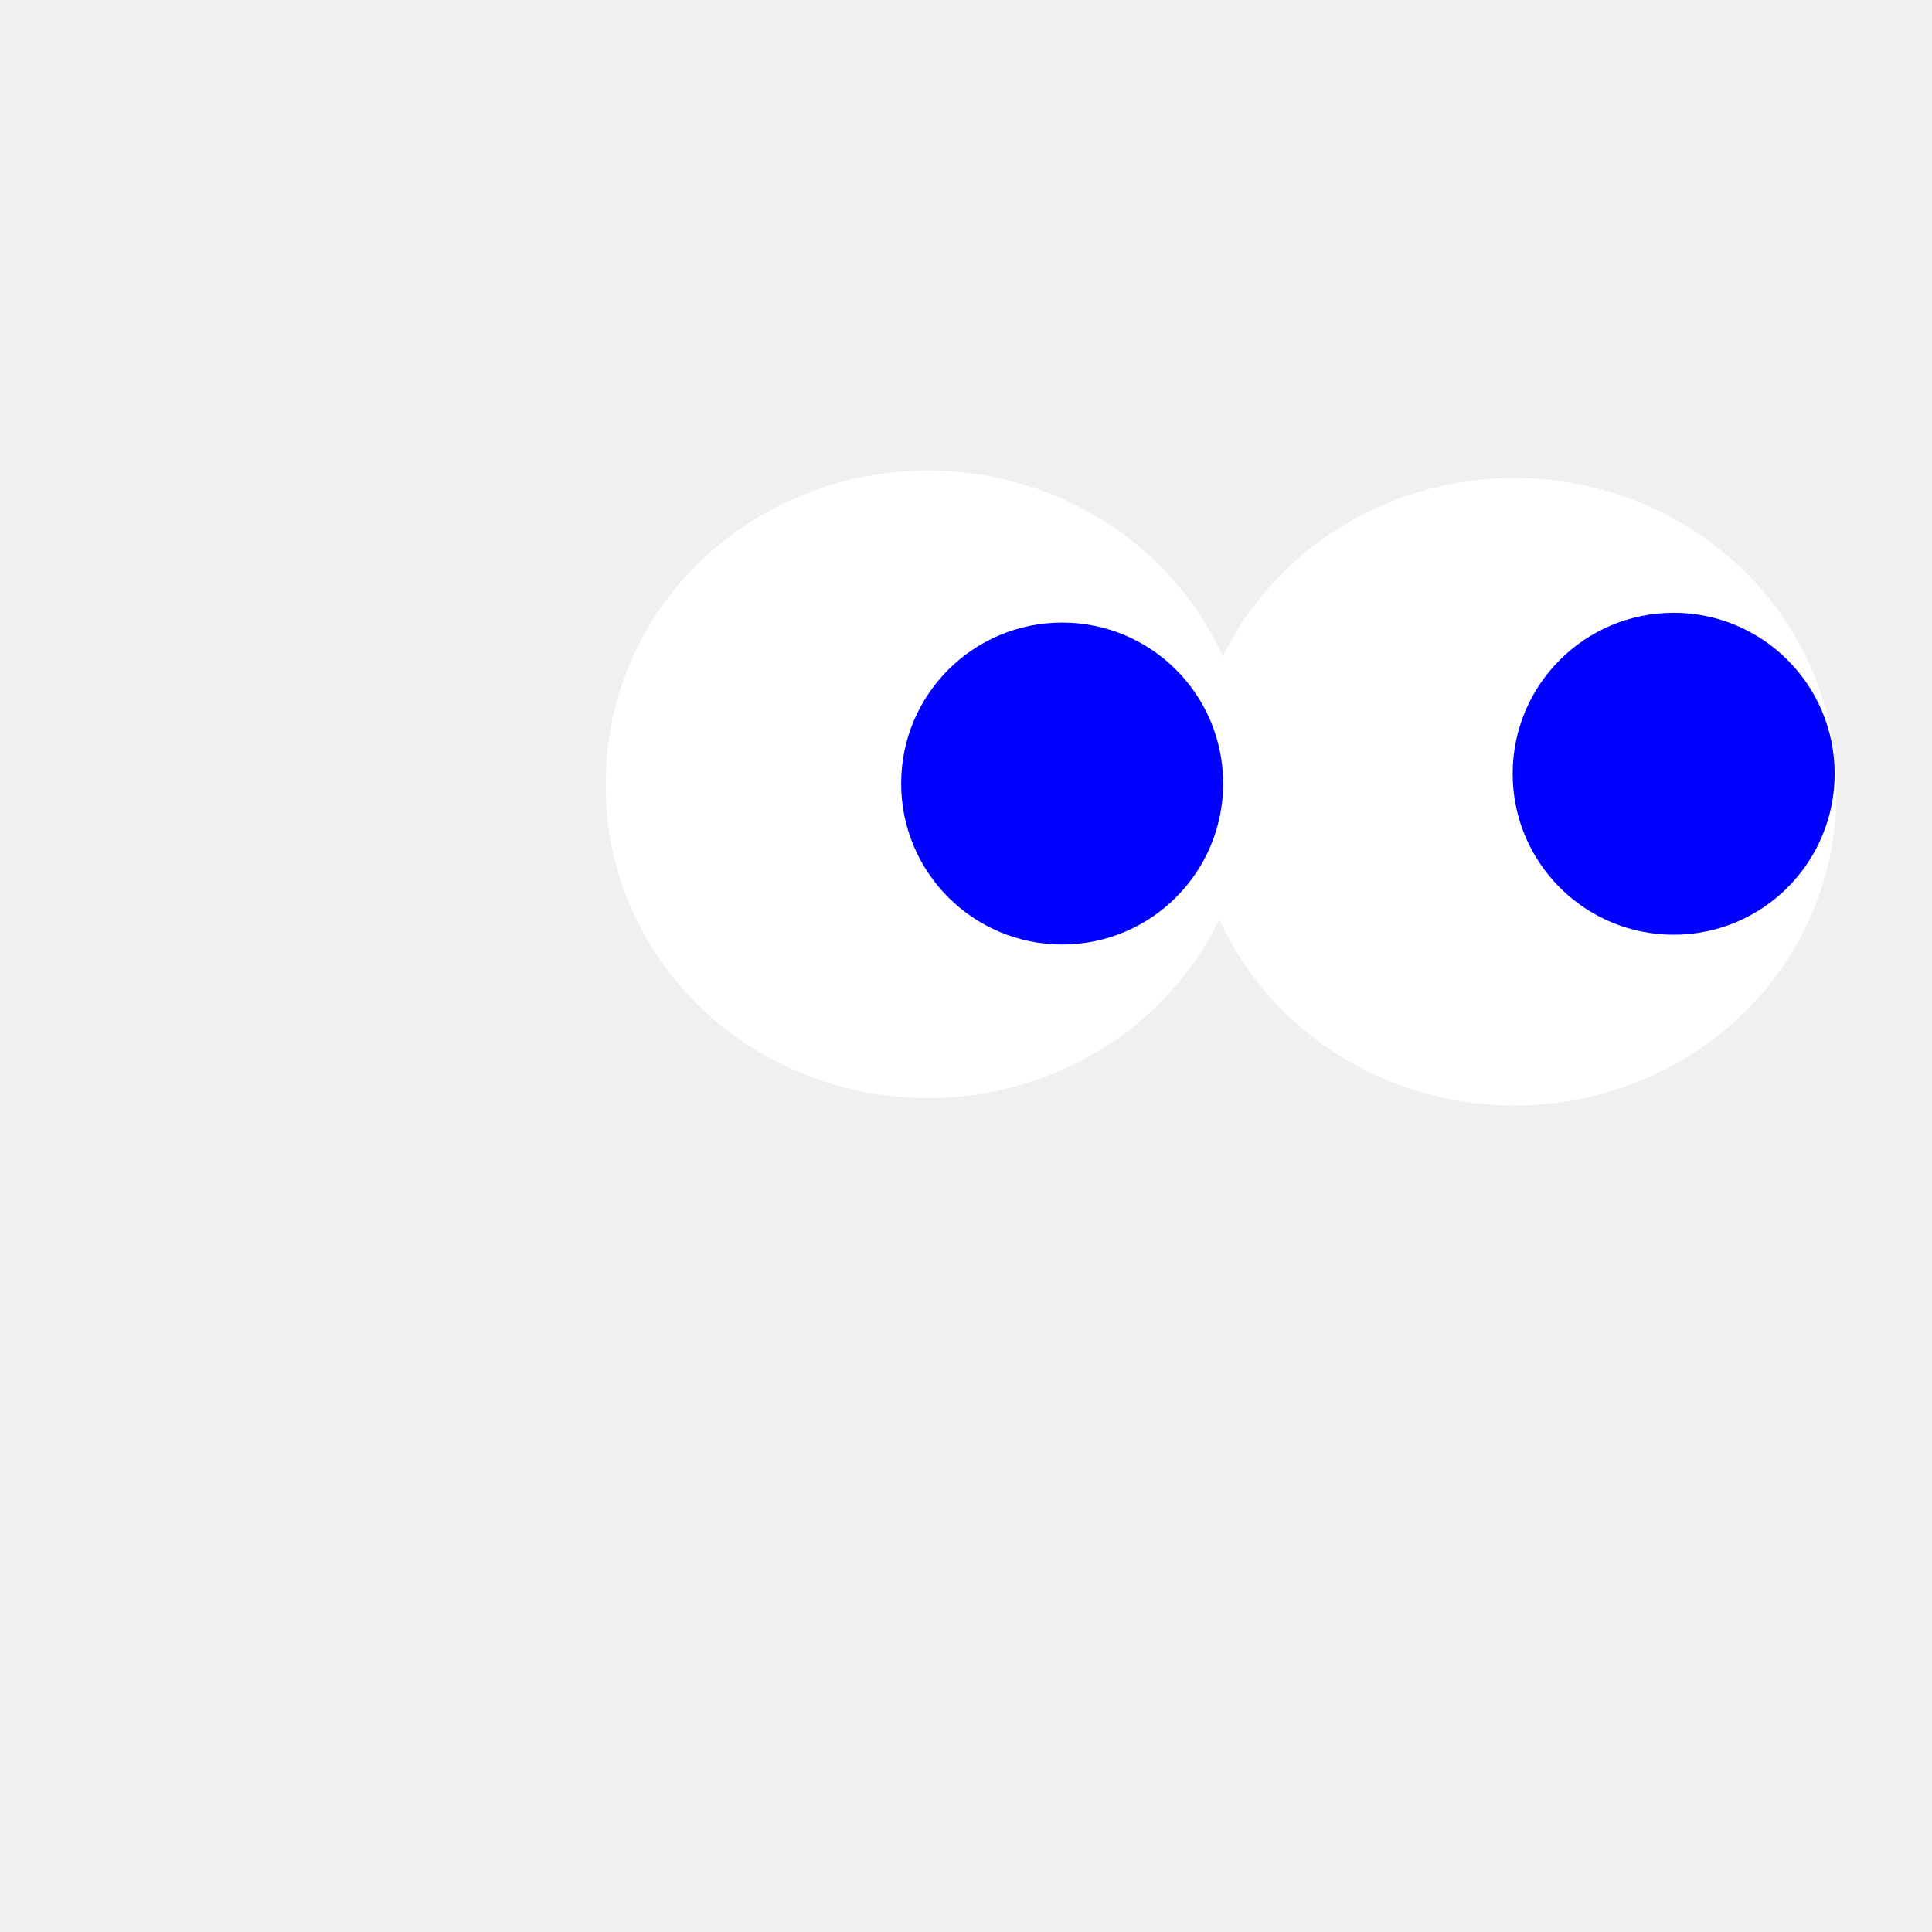
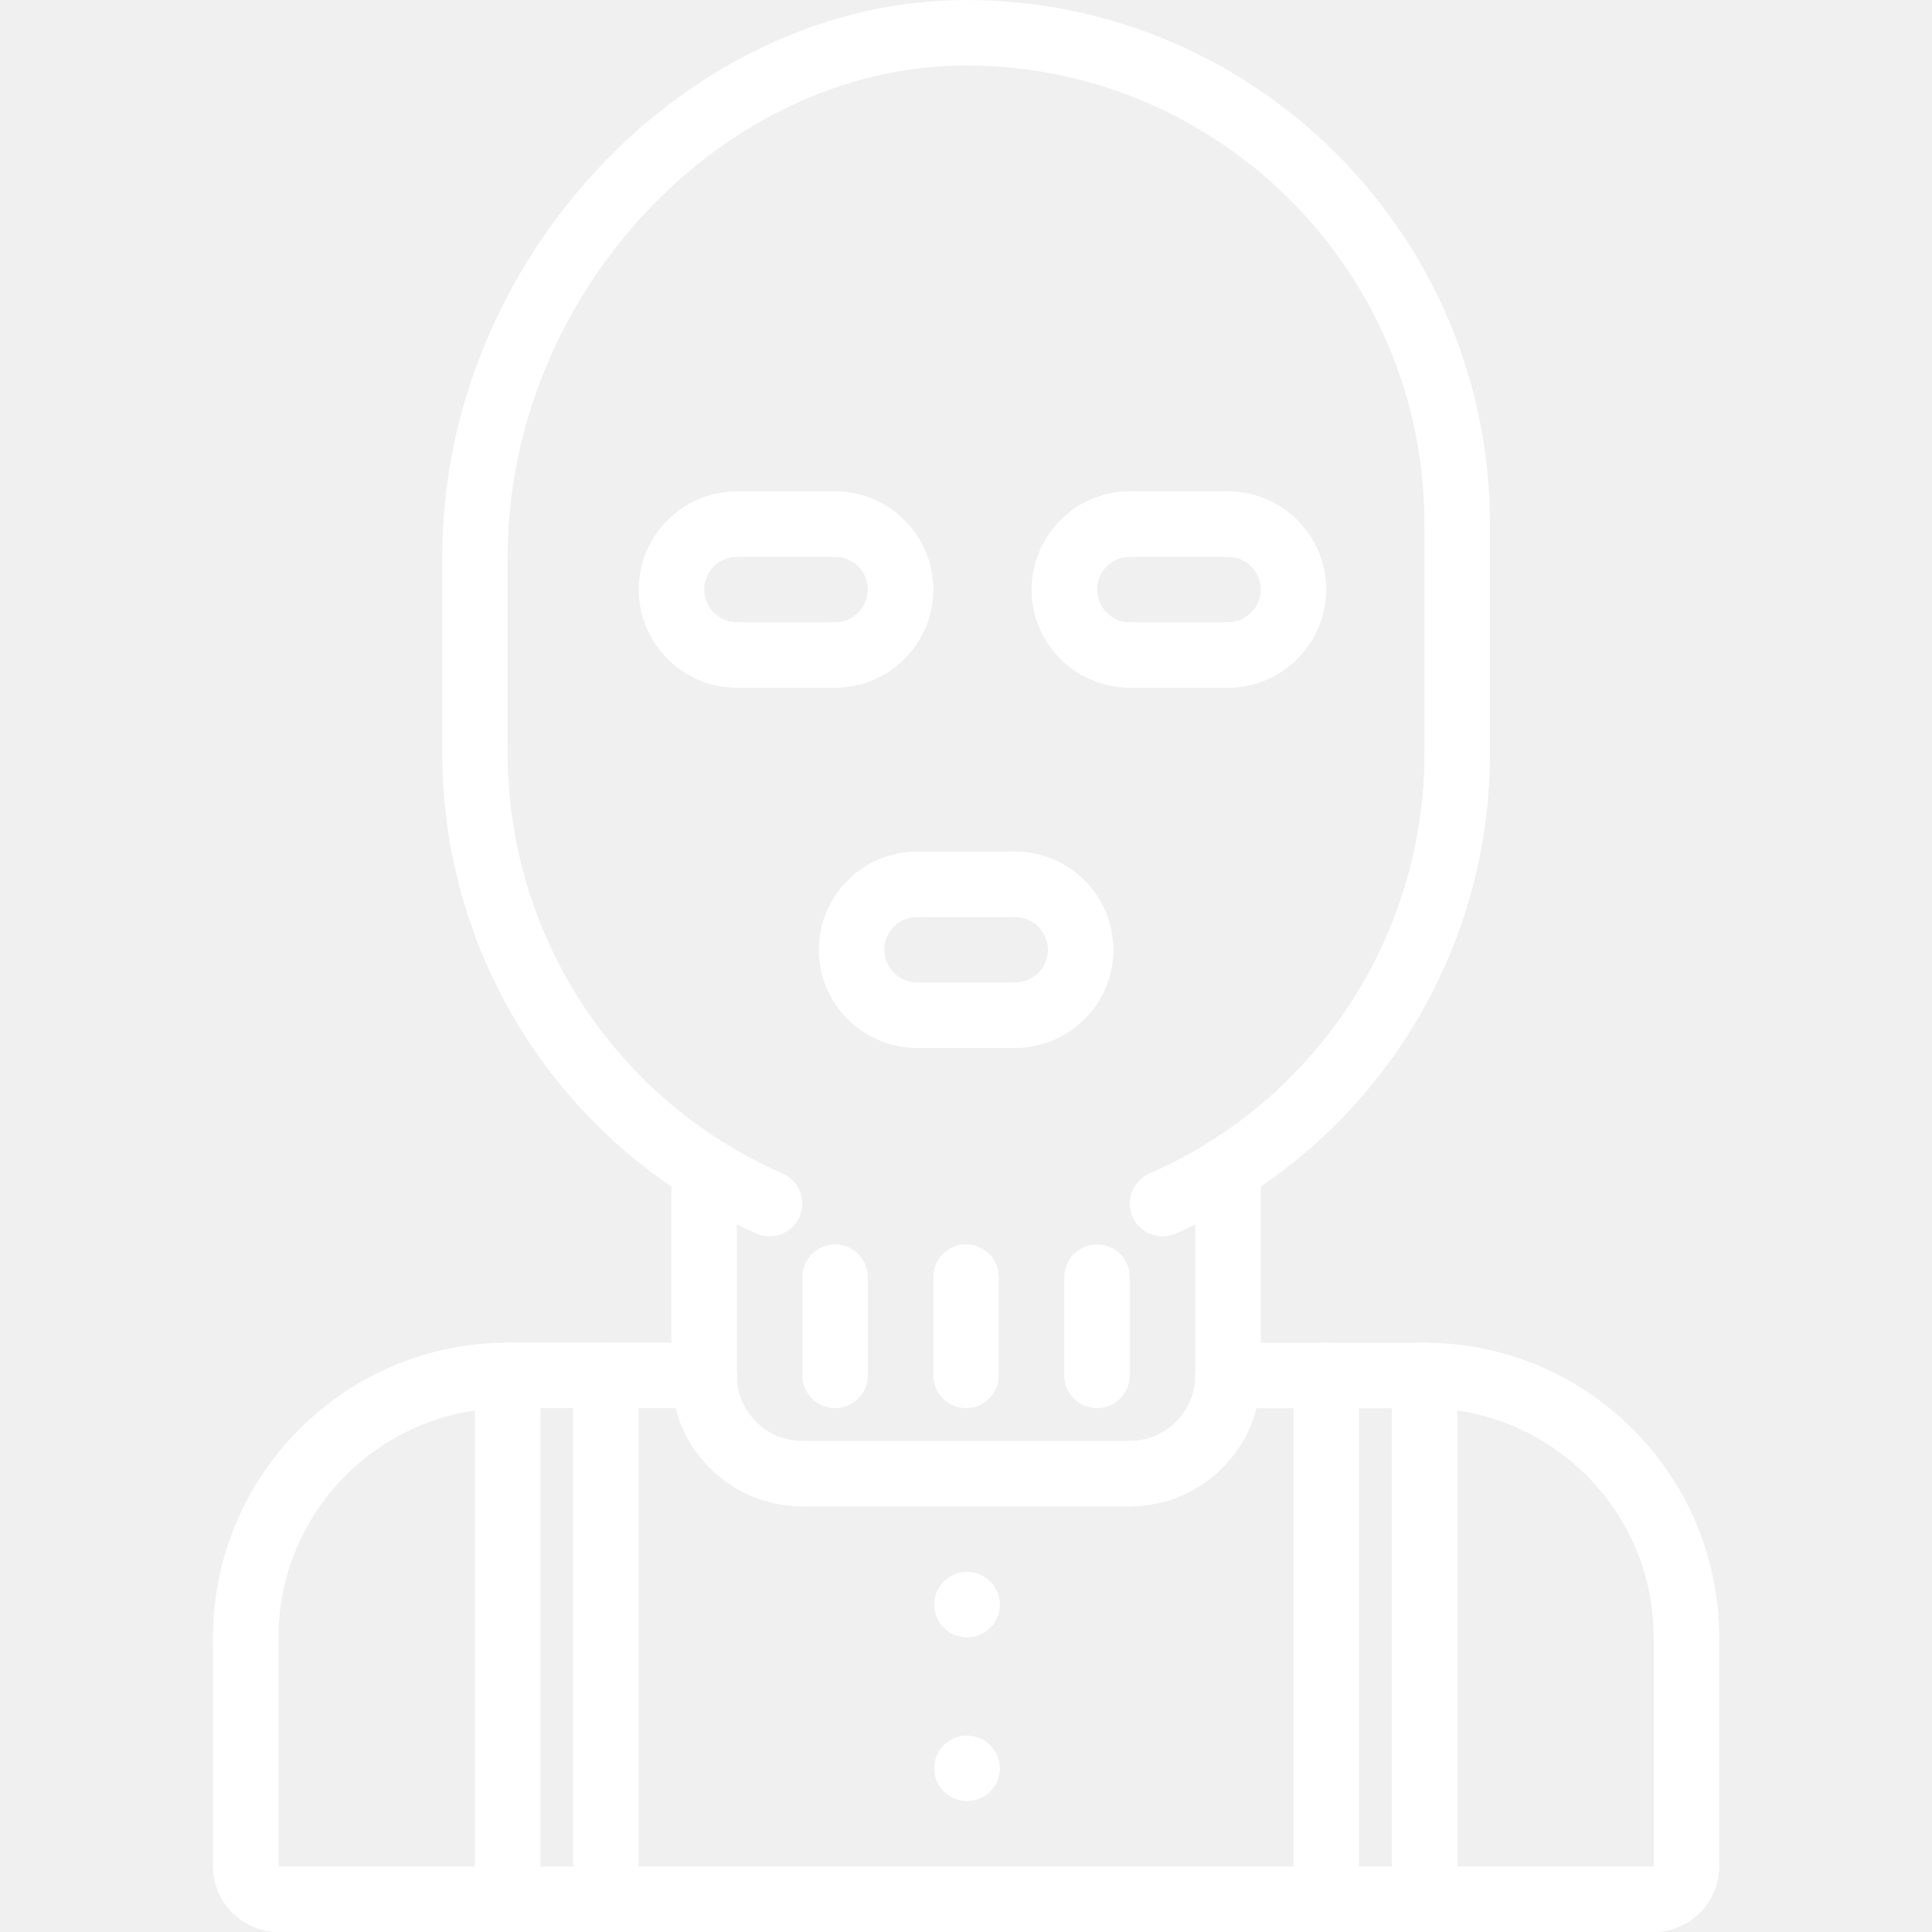
- <svg xmlns="http://www.w3.org/2000/svg" width="60" height="60" id="svg3209" version="1.1">
-   <defs id="defs3211" />
-   <g id="layer1" transform="translate(-620.1475,-462.0915)">
-     <path style="fill:#ffffff;fill-opacity:1" id="path3004" d="m 507.857,598.612 a 8.929,9.464 0 1 1 -17.857,0 8.929,9.464 0 1 1 17.857,0 z" transform="matrix(1.12,0,0,1.018868,108.3779,-123.2272)" />
-     <path style="fill:#ffffff;fill-opacity:1" id="path3004-1" d="m 507.857,598.612 a 8.929,9.464 0 1 1 -17.857,0 8.929,9.464 0 1 1 17.857,0 z" transform="matrix(1.12,0,0,1.018868,90.16367,-123.4581)" />
-     <path style="fill:#0000ff;fill-opacity:1" id="path3026" d="m 485.126,598.235 a 2.841,2.967 0 1 1 -5.682,0 2.841,2.967 0 1 1 5.682,0 z" transform="matrix(1.75991,0,0,1.68502,-195.6447,-521.6132)" />
-     <path style="fill:#0000ff;fill-opacity:1" id="path3026-7" d="m 485.126,598.235 a 2.841,2.967 0 1 1 -5.682,0 2.841,2.967 0 1 1 5.682,0 z" transform="matrix(1.75991,0,0,1.68502,-176.6536,-521.9166)" />
+ <svg xmlns="http://www.w3.org/2000/svg" height="512px" viewBox="-52 0 472 472.048" width="512px" class="">
+   <g>
+     <path d="m8.023 408.07c-4.422 0-8-3.574-8-8 0-39.711 32.305-72.016 72.016-72.016 4.426 0 8 3.578 8 8 0 4.426-3.574 8-8 8-30.887 0-56.016 25.129-56.016 56.016 0 4.426-3.574 8-8 8zm0 0" data-original="#000000" class="active-path" data-old_color="#000000" fill="#FFFFFF" />
+     <path d="m360.023 408.062c-4.422 0-8-3.574-8-8 0-30.871-25.129-56-56-56-4.422 0-8-3.574-8-8 0-4.422 3.578-8 8-8 39.703 0 72 32.297 72 72 0 4.426-3.574 8-8 8zm0 0" data-original="#000000" class="active-path" data-old_color="#000000" fill="#FFFFFF" />
+     <path d="m72.039 344.055c-4.414 0-8-3.574-8-8 0-4.414 3.578-8 8-8l47.969-.008c4.418 0 8 3.578 8 8 0 4.418-3.574 8-8 8zm0 0" data-original="#000000" class="active-path" data-old_color="#000000" fill="#FFFFFF" />
+     <path d="m8.031 464.047c-4.414 0-8-3.574-8-8l-.008-55.977c0-4.414 3.578-8 8-8 4.418 0 8 3.578 8 8l.008 55.977c0 4.418-3.574 8-8 8zm0 0" data-original="#000000" class="active-path" data-old_color="#000000" fill="#FFFFFF" />
+     <path d="m16.031 472.047c-8.824 0-16-7.176-16-16 0-4.422 3.578-8 8-8 4.426 0 8 3.578 8 8v.016c4.426 0 8 3.57 8 7.992 0 4.418-3.574 7.992-8 7.992zm0 0" data-original="#000000" class="active-path" data-old_color="#000000" fill="#FFFFFF" />
+     <path d="m352.023 472.047c-4.422 0-8-3.574-8-8 0-4.422 3.578-8 8-8h.016c0-4.422 3.57-8 7.992-8 4.418 0 7.992 3.578 7.992 8 0 8.824-7.176 16-16 16zm0 0" data-original="#000000" class="active-path" data-old_color="#000000" fill="#FFFFFF" />
+     <path d="m360.023 464.047c-4.422 0-8-3.574-8-8v-55.984c0-4.422 3.578-8 8-8 4.426 0 8 3.578 8 8v55.984c0 4.426-3.574 8-8 8zm0 0" data-original="#000000" class="active-path" data-old_color="#000000" fill="#FFFFFF" />
+     <path d="m352.023 472.047h-335.992c-4.422 0-8-3.574-8-8 0-4.422 3.578-8 8-8h335.992c4.426 0 8 3.578 8 8 0 4.426-3.574 8-8 8zm0 0" data-original="#000000" class="active-path" data-old_color="#000000" fill="#FFFFFF" />
+     <path d="m136.008 302.07c-1.062 0-2.16-.207-3.191-.672-46.648-20.391-76.793-66.453-76.793-117.344 0-4.422 3.578-8 8-8 4.426 0 8 3.578 8 8 0 44.539 26.375 84.84 67.191 102.688 4.051 1.77 5.898 6.488 4.129 10.531-1.312 3.008-4.246 4.797-7.336 4.797zm0 0" data-original="#000000" class="active-path" data-old_color="#000000" fill="#FFFFFF" />
+     <path d="m232.023 302.07c-3.086 0-6.023-1.789-7.336-4.797-1.777-4.051.082-8.77 4.129-10.531 40.824-17.84 67.207-58.141 67.207-102.688 0-4.422 3.578-8 8-8 4.426 0 8 3.578 8 8 0 50.914-30.152 96.969-76.809 117.344-1.039.465-2.125.672-3.191.672zm0 0" data-original="#000000" class="active-path" data-old_color="#000000" fill="#FFFFFF" />
+     <path d="m72.008 472.047c-4.422 0-8-3.574-8-8v-127.992c0-4.422 3.578-8 8-8 4.426 0 8 3.578 8 8v127.992c0 4.426-3.574 8-8 8zm0 0" data-original="#000000" class="active-path" data-old_color="#000000" fill="#FFFFFF" />
+     <path d="m96.008 472.047c-4.422 0-8-3.574-8-8v-127.992c0-4.422 3.578-8 8-8 4.426 0 8 3.578 8 8v127.992c0 4.426-3.574 8-8 8zm0 0" data-original="#000000" class="active-path" data-old_color="#000000" fill="#FFFFFF" />
+     <path d="m272.039 472.047c-4.422 0-8-3.574-8-8v-127.992c0-4.422 3.578-8 8-8 4.426 0 8 3.578 8 8v127.992c0 4.426-3.574 8-8 8zm0 0" data-original="#000000" class="active-path" data-old_color="#000000" fill="#FFFFFF" />
+     <path d="m296.039 472.047c-4.422 0-8-3.574-8-8v-127.992c0-4.422 3.578-8 8-8 4.426 0 8 3.578 8 8v127.992c0 4.426-3.574 8-8 8zm0 0" data-original="#000000" class="active-path" data-old_color="#000000" fill="#FFFFFF" />
+     <path d="m184.273 400.062c-4.426 0-8.043-3.574-8.043-8 0-4.422 3.539-8 7.953-8h.09c4.414 0 8 3.578 8 8 0 4.426-3.586 8-8 8zm0 0" data-original="#000000" class="active-path" data-old_color="#000000" fill="#FFFFFF" />
+     <path d="m184.273 440.062c-4.426 0-8.043-3.574-8.043-8 0-4.422 3.539-8 7.953-8h.09c4.414 0 8 3.578 8 8 0 4.426-3.586 8-8 8zm0 0" data-original="#000000" class="active-path" data-old_color="#000000" fill="#FFFFFF" />
+     <path d="m64.016 144.008c-4.422 0-8-3.574-8-8 0-72.457 59.816-136.008 128-136.008 70.578 0 128 57.426 128 128 0 4.426-3.574 8-8 8-4.422 0-8-3.574-8-8 0-61.762-50.238-112-112-112-59.664 0-112 56.078-112 120.008 0 4.426-3.574 8-8 8zm0 0" data-original="#000000" class="active-path" data-old_color="#000000" fill="#FFFFFF" />
+     <path d="m64.023 192.055c-4.414 0-8-3.574-8-8l-.008-48.047c0-4.414 3.578-8 8-8 4.418 0 8 3.578 8 8l.008 48.047c0 4.418-3.574 8-8 8zm0 0" data-original="#000000" class="active-path" data-old_color="#000000" fill="#FFFFFF" />
+     <path d="m304.023 192.055c-4.414 0-8-3.574-8-8l-.008-56.055c0-4.414 3.578-8 8-8 4.418 0 8 3.574 8 8l.008 56.055c0 4.418-3.574 8-8 8zm0 0" data-original="#000000" class="active-path" data-old_color="#000000" fill="#FFFFFF" />
+     <path d="m144.008 368.062c-17.648 0-32-14.352-32-32 0-4.422 3.578-8 8-8 4.426 0 8 3.578 8 8 0 8.824 7.176 16 16 16 4.426 0 8 3.578 8 8 0 4.426-3.574 8-8 8zm0 0" data-original="#000000" class="active-path" data-old_color="#000000" fill="#FFFFFF" />
+     <path d="m224.023 368.062c-4.422 0-8-3.574-8-8 0-4.422 3.578-8 8-8 8.824 0 16-7.176 16-16 0-4.422 3.578-8 8-8 4.426 0 8 3.578 8 8 0 17.648-14.352 32-32 32zm0 0" data-original="#000000" class="active-path" data-old_color="#000000" fill="#FFFFFF" />
+     <path d="m224.023 368.062h-80.016c-4.422 0-8-3.574-8-8 0-4.422 3.578-8 8-8h80.016c4.426 0 8 3.578 8 8 0 4.426-3.574 8-8 8zm0 0" data-original="#000000" class="active-path" data-old_color="#000000" fill="#FFFFFF" />
+     <path d="m296.023 344.062h-48c-4.422 0-8-3.574-8-8 0-4.422 3.578-8 8-8h48c4.426 0 8 3.578 8 8 0 4.426-3.574 8-8 8zm0 0" data-original="#000000" class="active-path" data-old_color="#000000" fill="#FFFFFF" />
+     <path d="m120.008 344.047c-4.422 0-8-3.574-8-8v-50.488c0-4.422 3.578-8 8-8 4.426 0 8 3.578 8 8v50.488c0 4.426-3.574 8-8 8zm0 0" data-original="#000000" class="active-path" data-old_color="#000000" fill="#FFFFFF" />
+     <path d="m248.023 344.062c-4.422 0-8-3.574-8-8v-50.488c0-4.422 3.578-8 8-8 4.426 0 8 3.578 8 8v50.488c0 4.426-3.574 8-8 8zm0 0" data-original="#000000" class="active-path" data-old_color="#000000" fill="#FFFFFF" />
+     <path d="m152.016 344.047c-4.422 0-8-3.574-8-8v-24c0-4.422 3.578-8 8-8 4.426 0 8 3.578 8 8v24c0 4.426-3.574 8-8 8zm0 0" data-original="#000000" class="active-path" data-old_color="#000000" fill="#FFFFFF" />
+     <path d="m184.016 344.047c-4.422 0-8-3.574-8-8v-24c0-4.422 3.578-8 8-8 4.426 0 8 3.578 8 8v24c0 4.426-3.574 8-8 8zm0 0" data-original="#000000" class="active-path" data-old_color="#000000" fill="#FFFFFF" />
+     <path d="m216.016 344.047c-4.422 0-8-3.574-8-8v-24c0-4.422 3.578-8 8-8 4.426 0 8 3.578 8 8v24c0 4.426-3.574 8-8 8zm0 0" data-original="#000000" class="active-path" data-old_color="#000000" fill="#FFFFFF" />
+     <path d="m128.031 168.031c-13.223 0-23.992-10.766-23.992-23.992 0-13.223 10.77-23.992 23.992-23.992 4.426 0 8 3.578 8 8 0 4.426-3.574 8-8 8-4.406 0-7.992 3.586-7.992 7.992 0 4.41 3.586 7.992 7.992 7.992 4.426 0 8 3.578 8 8 0 4.426-3.574 8-8 8zm0 0" data-original="#000000" class="active-path" data-old_color="#000000" fill="#FFFFFF" />
+     <path d="m152.023 168.031c-4.422 0-8-3.574-8-8 0-4.422 3.578-8 8-8 4.41 0 7.992-3.582 7.992-7.992 0-4.406-3.582-7.992-7.992-7.992-4.422 0-8-3.574-8-8 0-4.422 3.578-8 8-8 13.223 0 23.992 10.77 23.992 23.992 0 13.227-10.77 23.992-23.992 23.992zm0 0" data-original="#000000" class="active-path" data-old_color="#000000" fill="#FFFFFF" />
+     <path d="m152.023 136.047h-23.992c-4.422 0-8-3.574-8-8 0-4.422 3.578-8 8-8h23.992c4.426 0 8 3.578 8 8 0 4.426-3.574 8-8 8zm0 0" data-original="#000000" class="active-path" data-old_color="#000000" fill="#FFFFFF" />
+     <path d="m152.023 168.031h-23.992c-4.422 0-8-3.574-8-8 0-4.422 3.578-8 8-8h23.992c4.426 0 8 3.578 8 8 0 4.426-3.574 8-8 8zm0 0" data-original="#000000" class="active-path" data-old_color="#000000" fill="#FFFFFF" />
+     <path d="m172.031 256.047c-13.223 0-23.992-10.766-23.992-23.992 0-13.223 10.77-23.992 23.992-23.992 4.426 0 8 3.578 8 8 0 4.426-3.574 8-8 8-4.406 0-7.992 3.586-7.992 7.992 0 4.41 3.586 7.992 7.992 7.992 4.426 0 8 3.578 8 8 0 4.426-3.574 8-8 8zm0 0" data-original="#000000" class="active-path" data-old_color="#000000" fill="#FFFFFF" />
+     <path d="m196.023 256.047c-4.422 0-8-3.574-8-8 0-4.422 3.578-8 8-8 4.41 0 7.992-3.582 7.992-7.992 0-4.406-3.582-7.992-7.992-7.992-4.422 0-8-3.574-8-8 0-4.422 3.578-8 8-8 13.223 0 23.992 10.77 23.992 23.992 0 13.227-10.77 23.992-23.992 23.992zm0 0" data-original="#000000" class="active-path" data-old_color="#000000" fill="#FFFFFF" />
+     <path d="m196.023 224.062h-23.992c-4.422 0-8-3.574-8-8 0-4.422 3.578-8 8-8h23.992c4.426 0 8 3.578 8 8 0 4.426-3.574 8-8 8zm0 0" data-original="#000000" class="active-path" data-old_color="#000000" fill="#FFFFFF" />
+     <path d="m196.023 256.047h-23.992c-4.422 0-8-3.574-8-8 0-4.422 3.578-8 8-8h23.992c4.426 0 8 3.578 8 8 0 4.426-3.574 8-8 8zm0 0" data-original="#000000" class="active-path" data-old_color="#000000" fill="#FFFFFF" />
+     <path d="m224.023 168.031c-13.223 0-23.992-10.766-23.992-23.992 0-13.223 10.77-23.992 23.992-23.992 4.426 0 8 3.578 8 8 0 4.426-3.574 8-8 8-4.406 0-7.992 3.586-7.992 7.992 0 4.41 3.586 7.992 7.992 7.992 4.426 0 8 3.578 8 8 0 4.426-3.574 8-8 8zm0 0" data-original="#000000" class="active-path" data-old_color="#000000" fill="#FFFFFF" />
+     <path d="m248.016 168.031c-4.422 0-8-3.574-8-8 0-4.422 3.578-8 8-8 4.41 0 7.992-3.582 7.992-7.992 0-4.406-3.582-7.992-7.992-7.992-4.422 0-8-3.574-8-8 0-4.422 3.578-8 8-8 13.223 0 23.992 10.77 23.992 23.992 0 13.227-10.77 23.992-23.992 23.992zm0 0" data-original="#000000" class="active-path" data-old_color="#000000" fill="#FFFFFF" />
+     <path d="m248.016 136.047h-23.992c-4.422 0-8-3.574-8-8 0-4.422 3.578-8 8-8h23.992c4.426 0 8 3.578 8 8 0 4.426-3.574 8-8 8zm0 0" data-original="#000000" class="active-path" data-old_color="#000000" fill="#FFFFFF" />
+     <path d="m248.016 168.031h-23.992c-4.422 0-8-3.574-8-8 0-4.422 3.578-8 8-8h23.992c4.426 0 8 3.578 8 8 0 4.426-3.574 8-8 8zm0 0" data-original="#000000" class="active-path" data-old_color="#000000" fill="#FFFFFF" />
  </g>
</svg>
